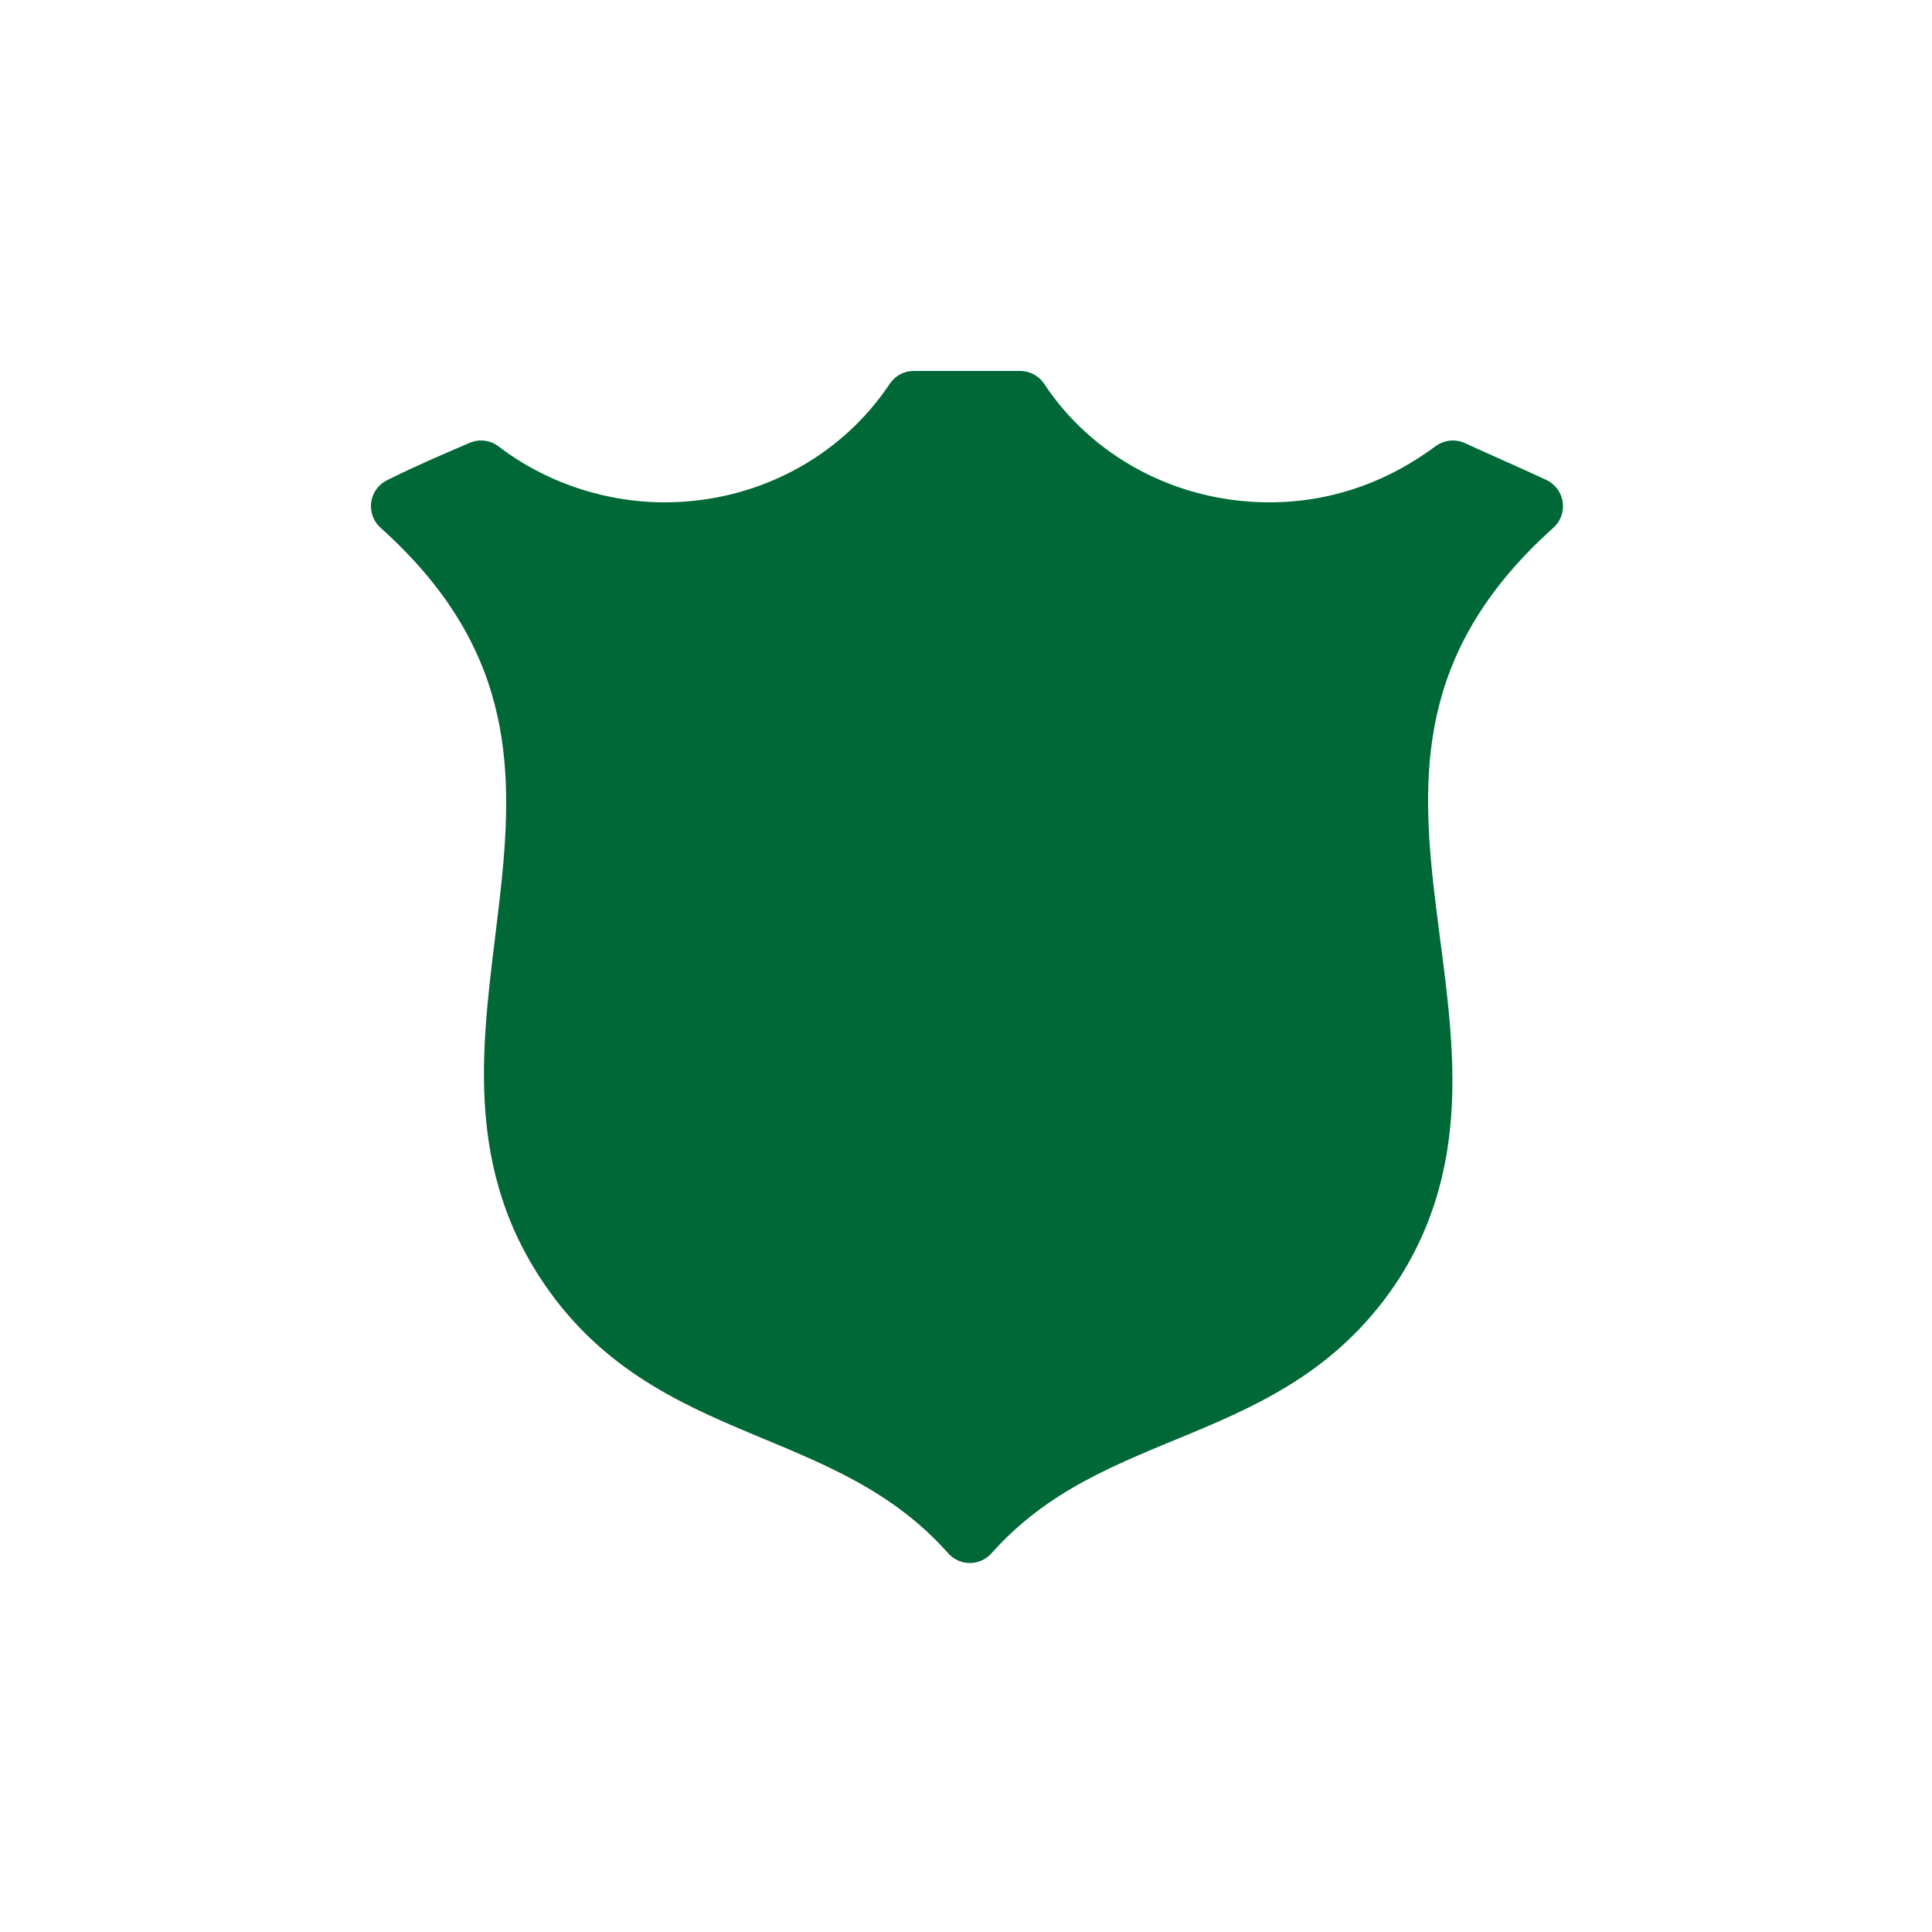
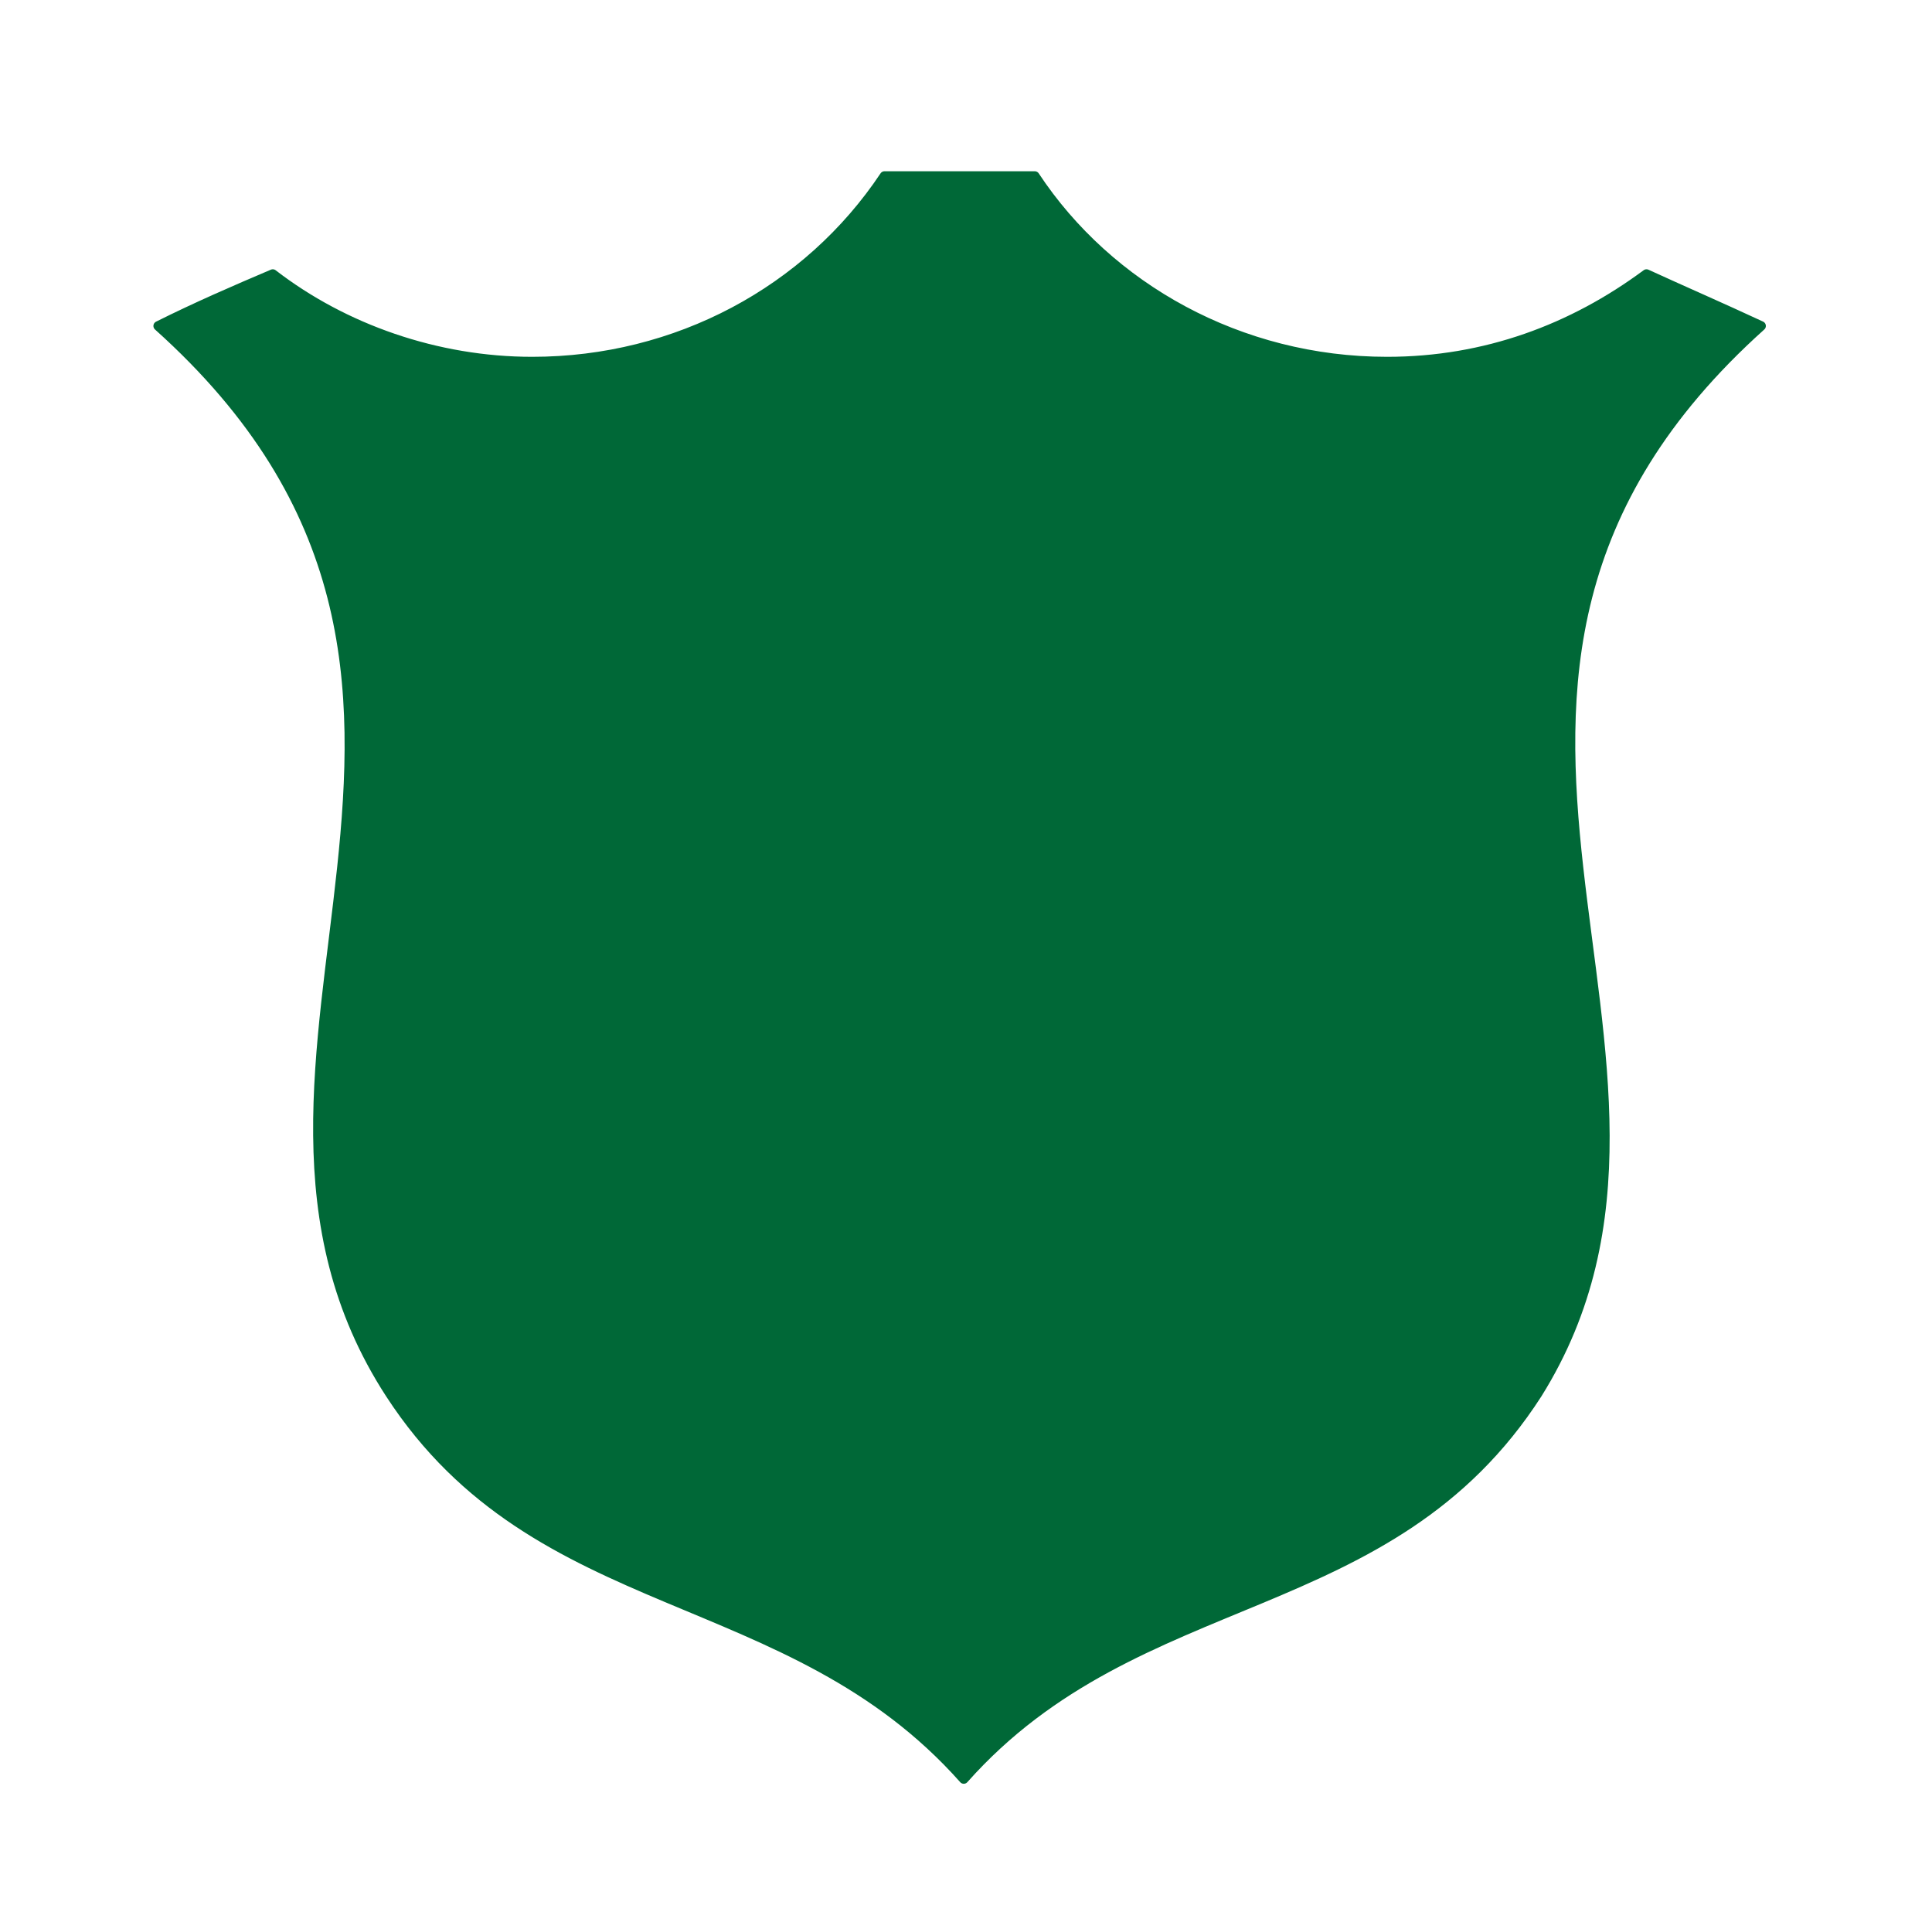
- <svg xmlns="http://www.w3.org/2000/svg" version="1.1" id="Layer_1" x="0px" y="0px" viewBox="-531 380 100 100" enable-background="new -531 380 100 100" xml:space="preserve">
+ <svg xmlns="http://www.w3.org/2000/svg" version="1.1" id="Layer_1" x="0px" y="0px" viewBox="280 122 607 606" enable-background="new 280 122 607 606" xml:space="preserve">
  <g id="Your_Icon">
-     <path fill="#006837" stroke="#006837" stroke-width="3" stroke-linejoin="round" stroke-miterlimit="10" d="M-451.6,406.2   c-1.5-0.7-2.9-1.3-4.2-1.9l0,0l0,0c-2.7,2-5.9,3.2-9.5,3.2c-5.4,0-10.2-2.7-12.9-6.8h-5.5c-2.8,4.2-7.6,6.8-12.9,6.8   c-3.5,0-6.9-1.2-9.5-3.2l0,0l0,0c-1.4,0.6-2.8,1.2-4.2,1.9c14.6,13.1,0.5,26.8,8.5,39.1c5.4,8.3,14.6,6.9,21,14.1   c6.4-7.2,15.6-5.7,21-14.1C-452.1,433-466.2,419.3-451.6,406.2z" />
+     <path fill="#006837" stroke="#006837" stroke-width="3" stroke-linejoin="round" stroke-miterlimit="10" d="M833.3,224.4   c-12.9-6-24.9-11.2-36-16.3l0,0l0,0c-23.2,17.2-50.6,27.5-81.5,27.5c-46.3,0-87.5-23.2-110.7-58.3h-47.2   c-24,36-65.2,58.3-110.7,58.3c-30,0-59.2-10.3-81.5-27.5l0,0l0,0c-12,5.1-24,10.3-36,16.3c125.3,112.4,4.3,229.9,72.9,335.5   c46.3,71.2,125.3,59.2,180.2,121c54.9-61.8,133.8-48.9,180.2-121C829,454.3,708.1,336.8,833.3,224.4z" />
  </g>
</svg>
